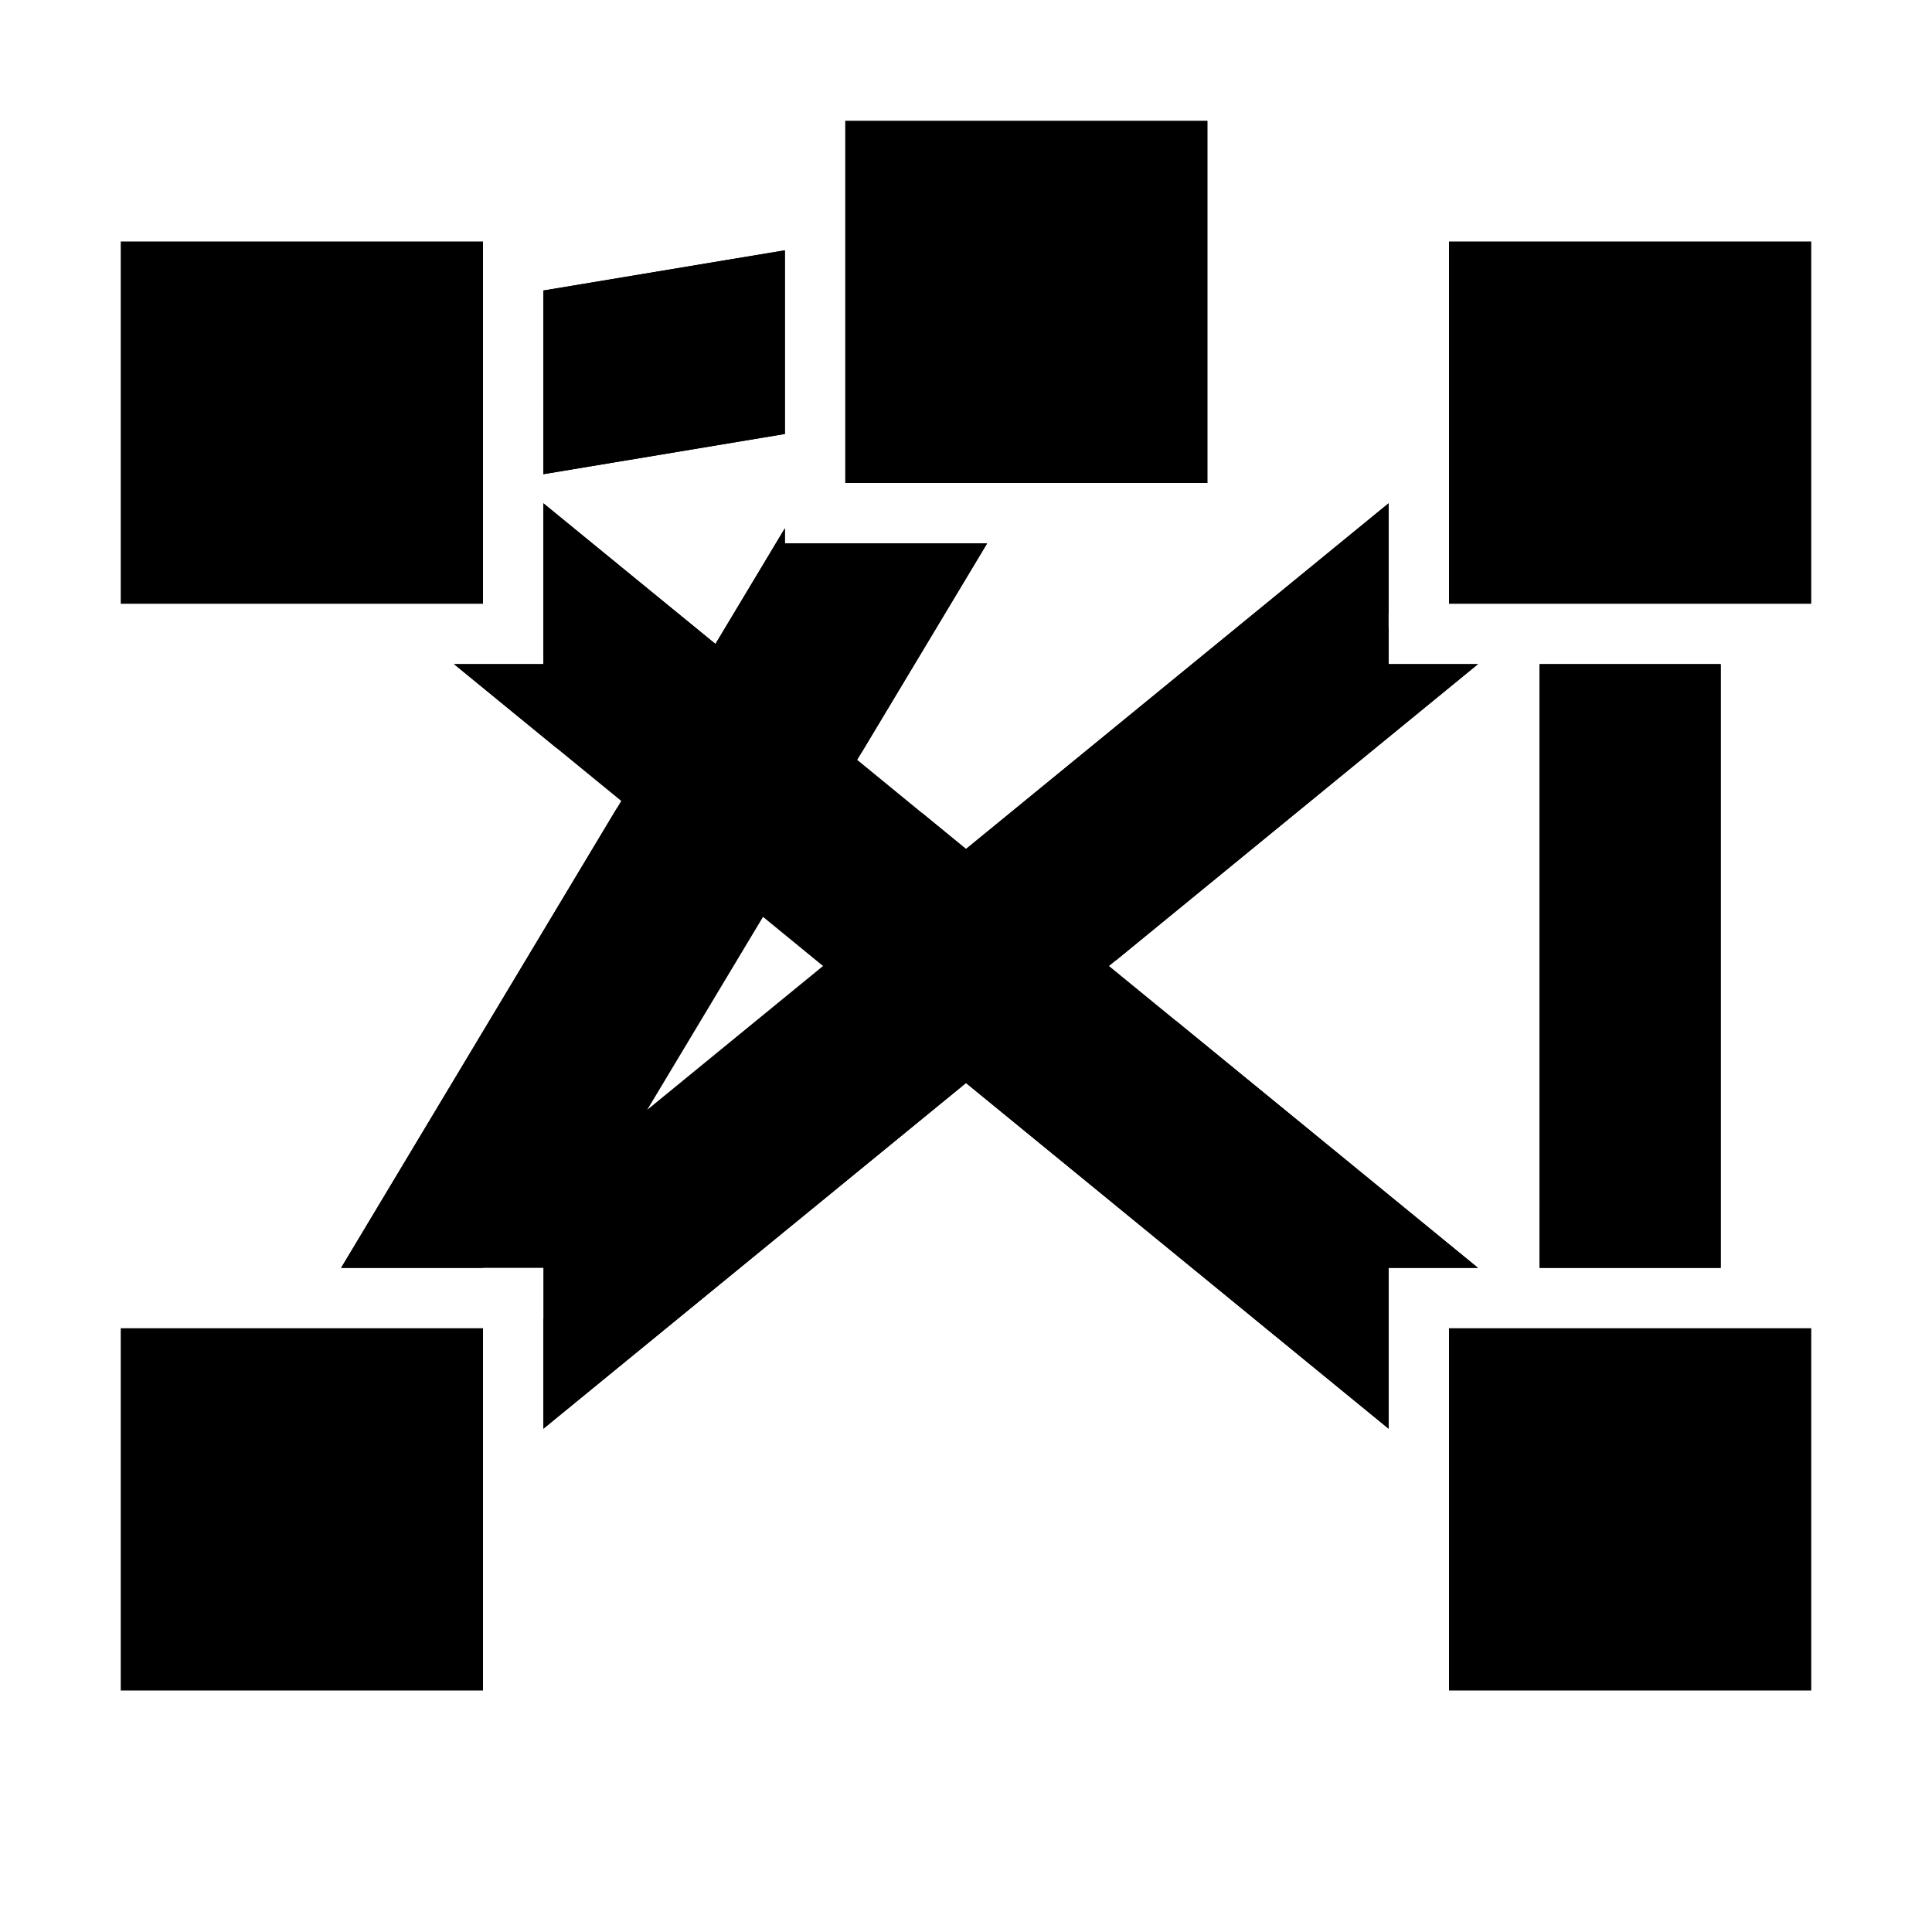
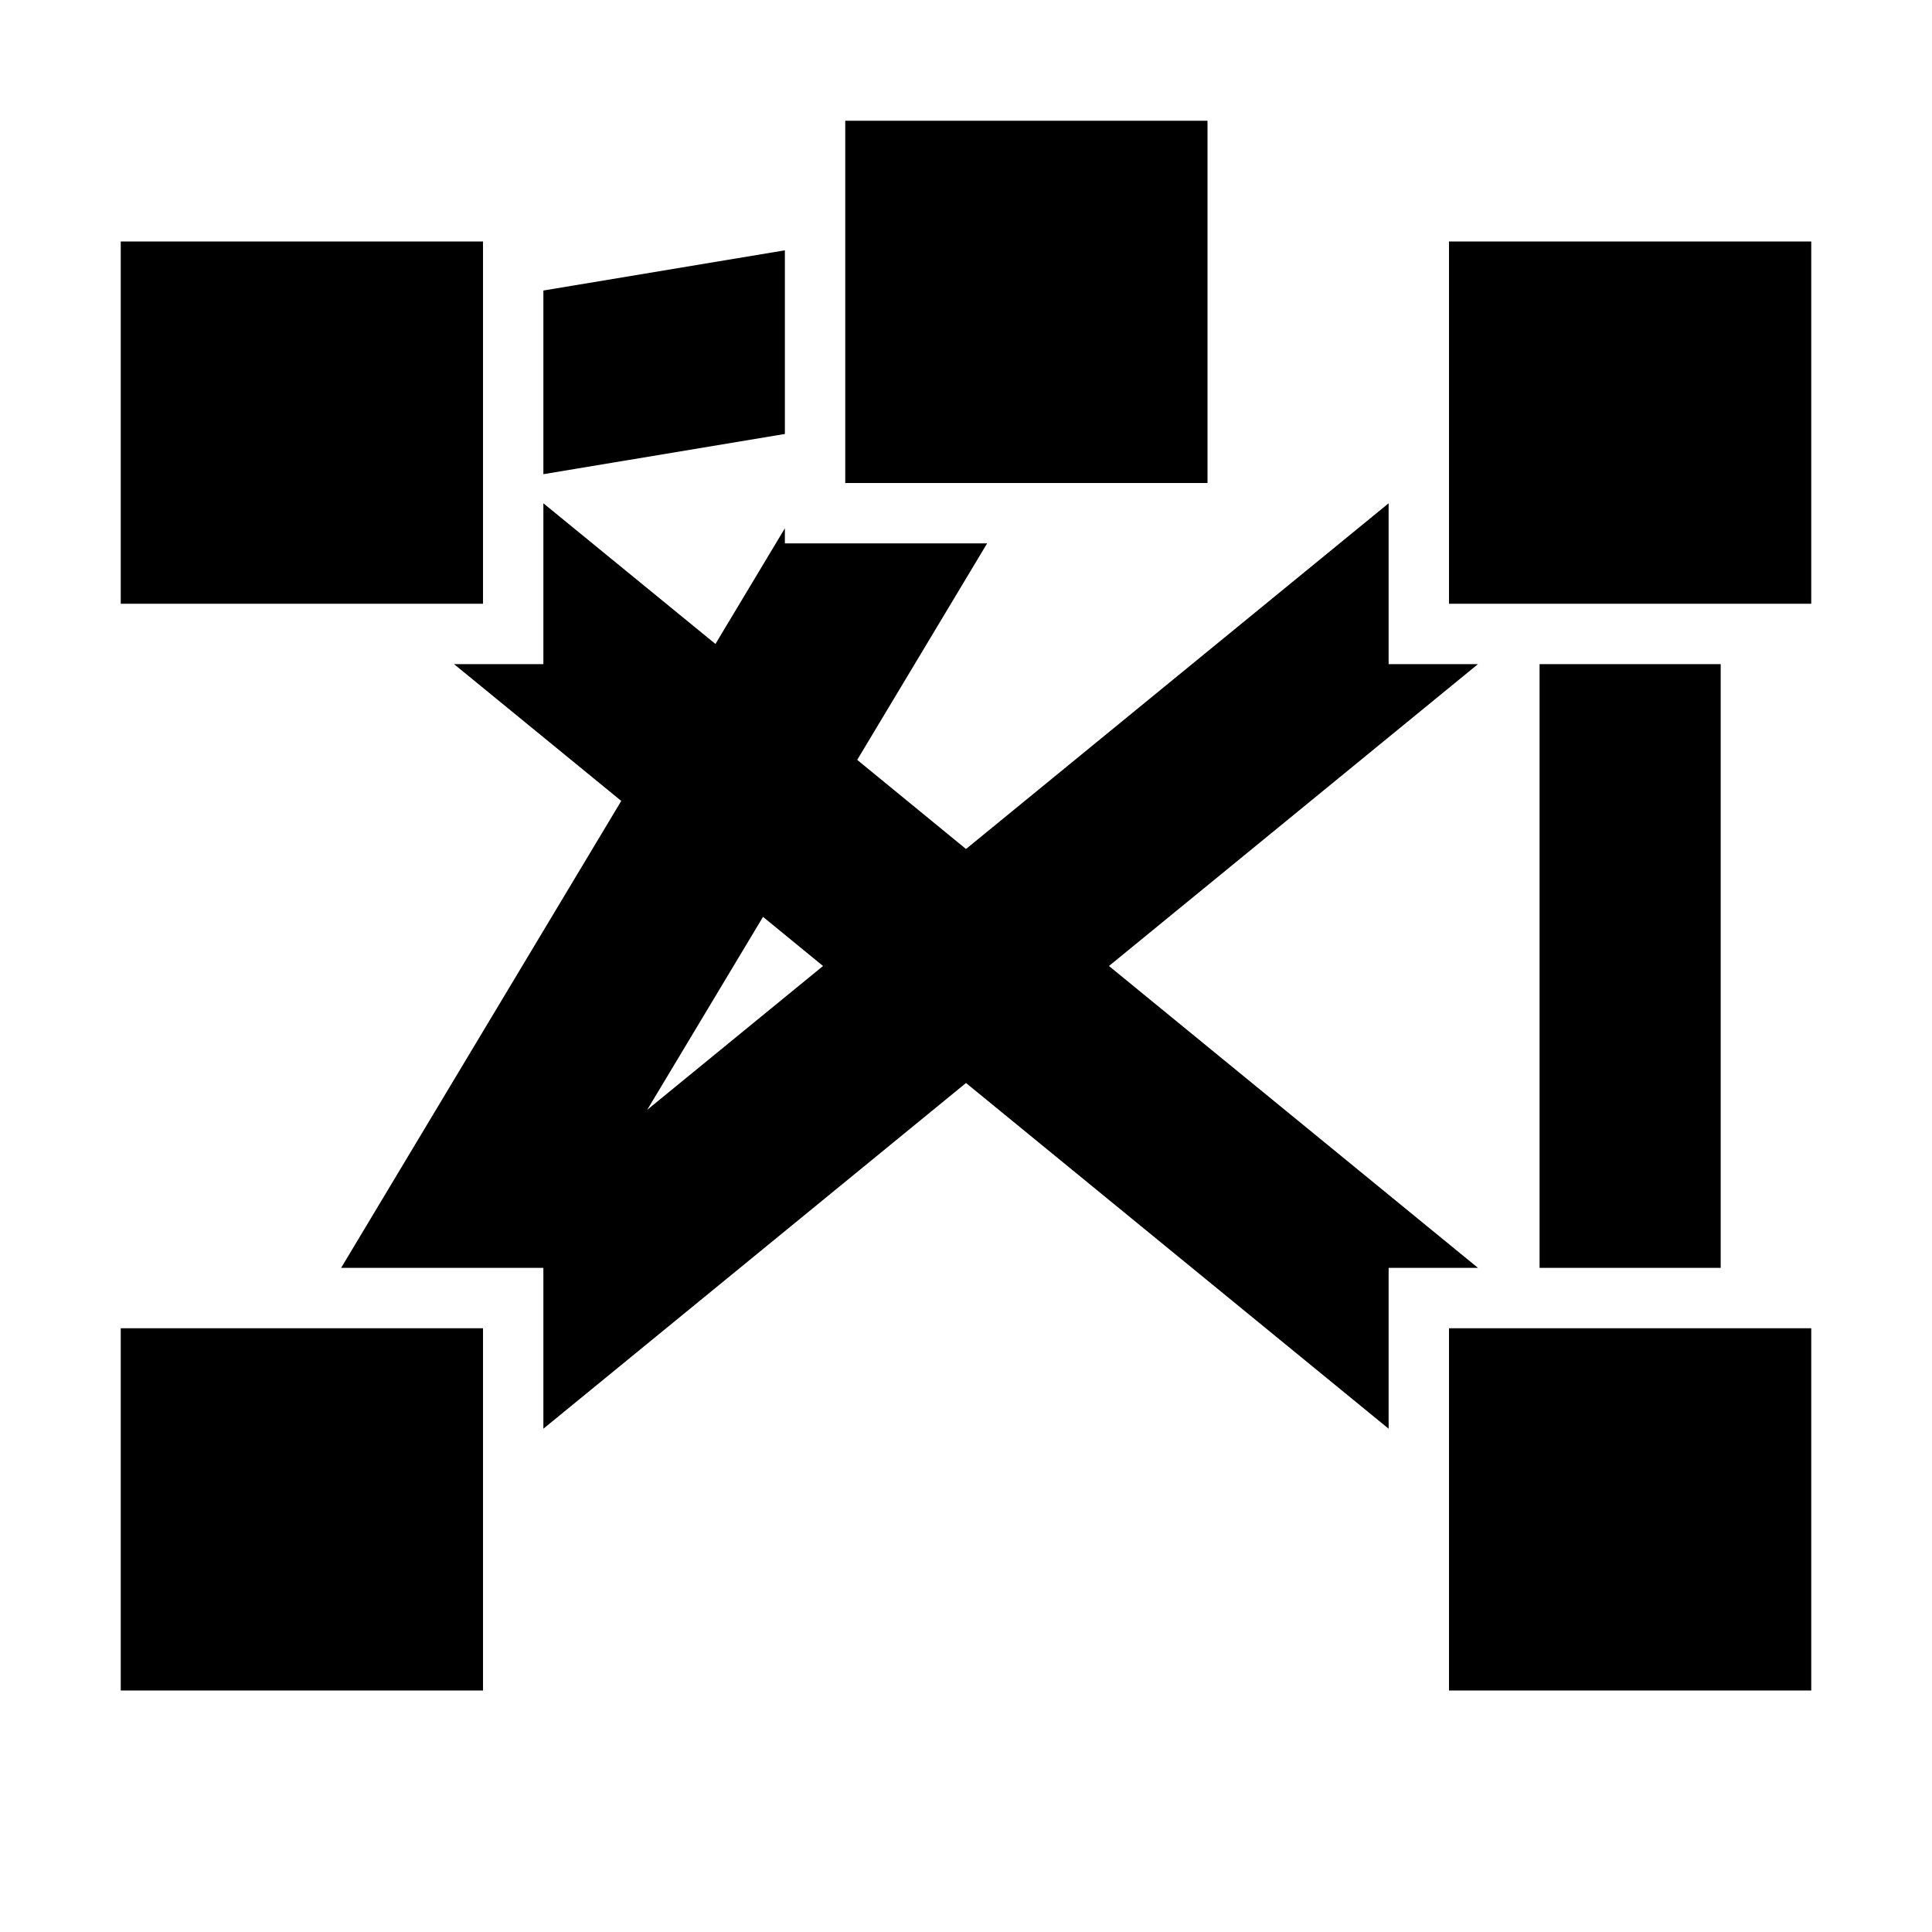
<svg xmlns="http://www.w3.org/2000/svg" viewBox="0 0 16 16">
  <path class="color-vector" d="M4.5,2.406L6.5,2.073L6.5,3.594L4.5,3.927ZM4.5,5.5L4.5,4.168L5.925,5.333L6.5,4.375L6.5,4.5L8.175,4.5L7.099,6.293L8,7.031L11.5,4.168L11.5,5.5L12.24,5.5L9.184,8L12.24,10.5L11.5,10.5L11.5,11.832L8,8.969L4.5,11.832L4.5,10.5L2.825,10.5L5.145,6.633L3.76,5.5ZM12.75,10.5L12.75,5.5L14.25,5.5L14.25,10.5ZM6.319,7.593L5.36,9.191L6.816,8Z" />
-   <path class="color-e-nearwhite" d="M4.5,2.406L6,2.156L6,2.739L5,2.906L5,3.261L4.5,3.344ZM4.5,5.5L4.5,4.168L5.925,5.333L6.5,4.375L6.5,4.5L7.375,4.5L7.075,5L7,5L7,4.875L6.425,5.833L5,4.668L5,6L4.482,6L3.871,5.5ZM8,7.031L11,4.577L11,5L11.5,5L11.5,5.077L8.5,7.531L7.599,6.793L7.635,6.732ZM12.75,10L12.75,5.5L13.75,5.5L13.75,6L13.25,6L13.25,10ZM2.825,10.5L5.108,6.694L5.645,7.133L3.925,10L3.125,10ZM5.86,9.691L6.819,8.093L7.316,8.5ZM9.684,8.5L9.74,8.455L11.629,10L11.518,10Z" />
-   <path class="color-vector-dim" d="M6,2.156L6.5,2.073L6.5,3.594L4.5,3.927L4.5,3.344L6,3.094ZM11,4.577L11.5,4.168L11.5,5L11,5ZM6.599,5.793L7.375,4.5L8.175,4.5L7.135,6.232ZM8.684,7.5L11.5,5.196L11.5,5.5L12.24,5.5L9.24,7.955ZM4.608,6.194L3.76,5.5L3.871,5.5L4.645,6.133ZM13.75,10L13.75,5.5L14.25,5.5L14.25,10.5L12.75,10.5L12.75,10ZM4.86,8.691L5.819,7.093L6.316,7.5ZM4.5,10.923L7.5,8.469L11,11.332L11,10L11.629,10L12.24,10.5L11.5,10.5L11.5,11.832L8,8.969L4.5,11.832ZM2.825,10.5L3.125,10L4,10L4,10.5Z" />
  <path class="color-a-softgray" d="M7,4L7,1L10,1L10,4ZM1,5L1,2L4,2L4,5ZM12,5L12,2L15,2L15,5ZM1,14L1,11L4,11L4,14ZM12,14L12,11L15,11L15,14Z" />
</svg>
